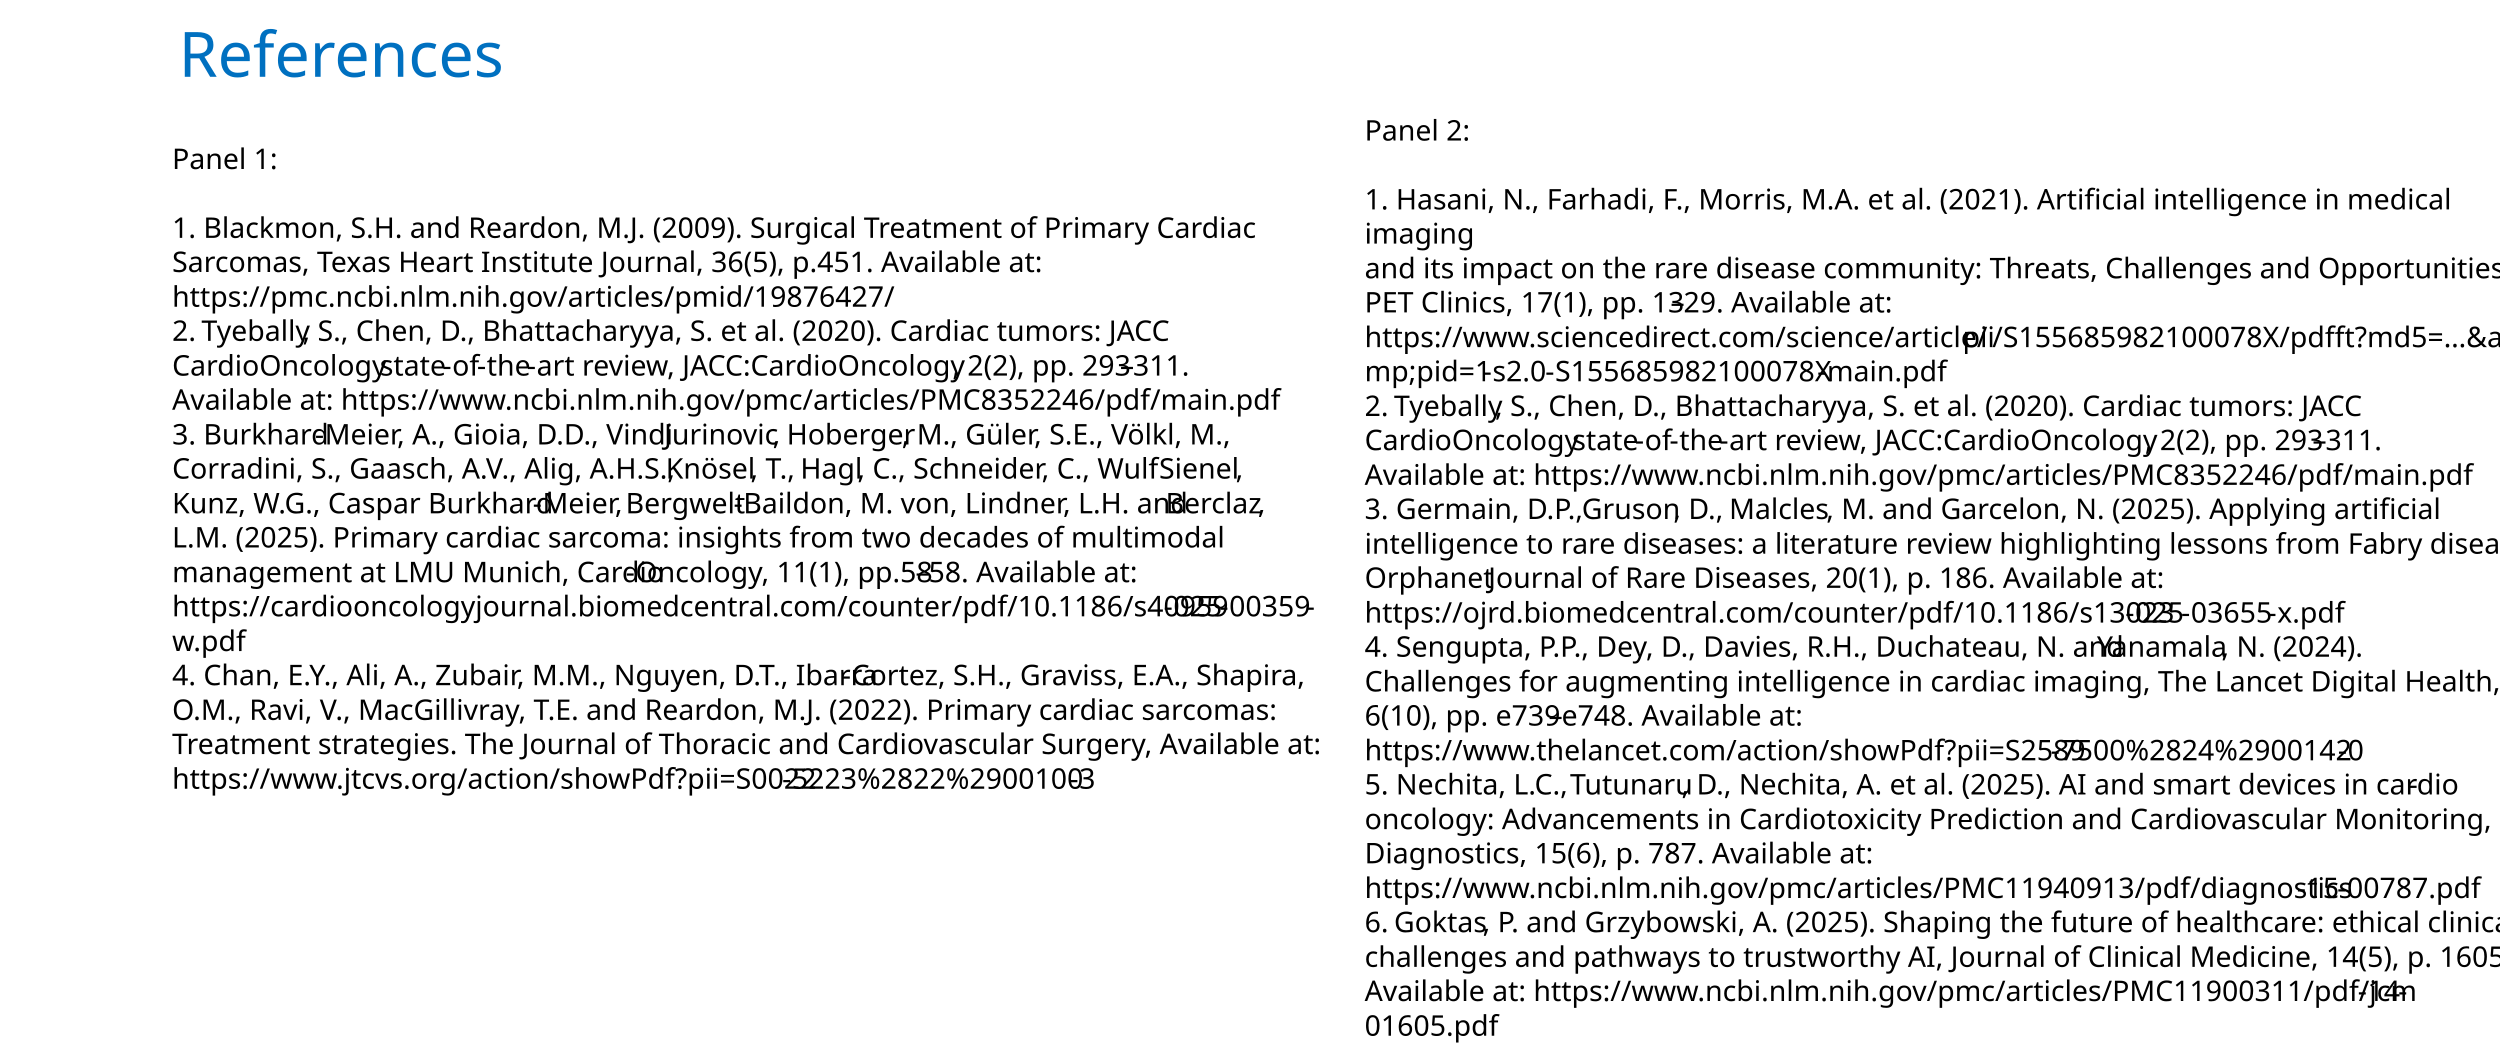
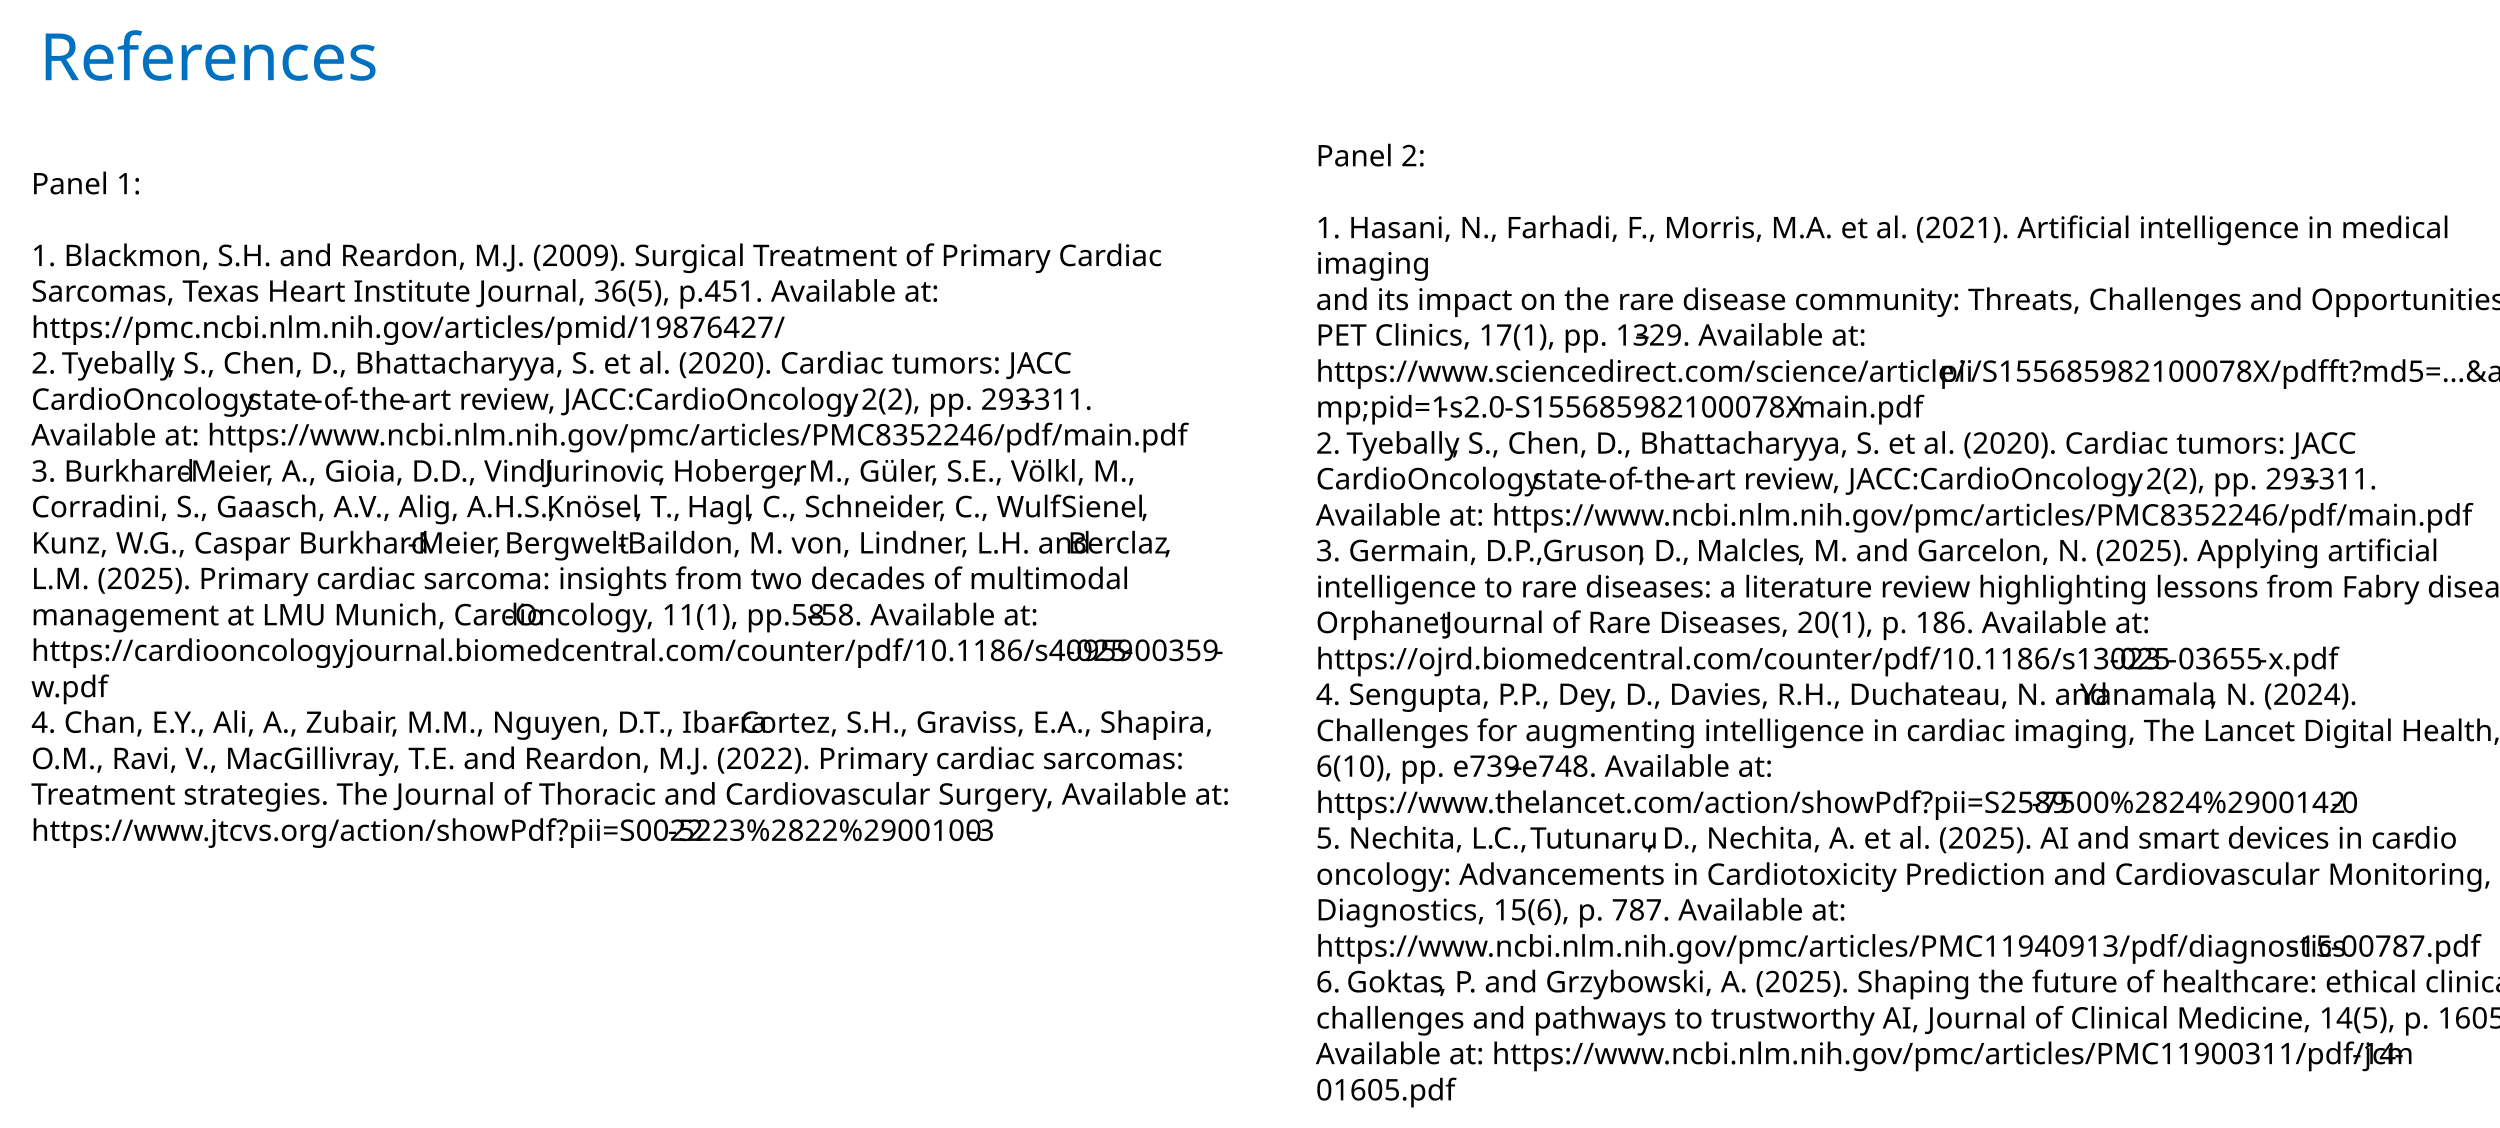
- <svg xmlns="http://www.w3.org/2000/svg" width="4393" height="1866" xml:space="preserve" overflow="hidden">
-   <g transform="translate(131 -210)">
-     <text fill="#0070C0" font-family="Aptos,Aptos_MSFontService,sans-serif" font-weight="400" font-size="110" transform="matrix(1 0 0 1 183.048 345)">References</text>
-     <text font-family="Aptos,Aptos_MSFontService,sans-serif" font-weight="400" font-size="50" transform="matrix(1 0 0 1 171.42 507)">Panel 1:</text>
-     <text font-family="Aptos,Aptos_MSFontService,sans-serif" font-weight="400" font-size="50" transform="matrix(1 0 0 1 171.42 628)">1. Blackmon, S.H. and Reardon, M.J. (2009). Surgical Treatment of Primary Cardiac</text>
-     <text font-family="Aptos,Aptos_MSFontService,sans-serif" font-weight="400" font-size="50" transform="matrix(1 0 0 1 171.42 688)">Sarcomas, Texas Heart Institute Journal, 36(5), p.451. Available at:</text>
-     <text font-family="Aptos,Aptos_MSFontService,sans-serif" font-weight="400" font-size="50" transform="matrix(1 0 0 1 171.42 749)">https://pmc.ncbi.nlm.nih.gov/articles/pmid/19876427/</text>
-     <text font-family="Aptos,Aptos_MSFontService,sans-serif" font-weight="400" font-size="50" transform="matrix(1 0 0 1 171.42 809)">2. </text>
-     <text font-family="Aptos,Aptos_MSFontService,sans-serif" font-weight="400" font-size="50" transform="matrix(1 0 0 1 222.983 809)">Tyebally</text>
-     <text font-family="Aptos,Aptos_MSFontService,sans-serif" font-weight="400" font-size="50" transform="matrix(1 0 0 1 400.587 809)">, S., Chen, D., Bhattacharyya, S. et al. (2020). Cardiac tumors: JACC</text>
-     <text font-family="Aptos,Aptos_MSFontService,sans-serif" font-weight="400" font-size="50" transform="matrix(1 0 0 1 171.42 870)">CardioOncology</text>
-     <text font-family="Aptos,Aptos_MSFontService,sans-serif" font-weight="400" font-size="50" transform="matrix(1 0 0 1 536.368 870)">state</text>
-     <text font-family="Aptos,Aptos_MSFontService,sans-serif" font-weight="400" font-size="50" transform="matrix(1 0 0 1 646.368 870)">-</text>
-     <text font-family="Aptos,Aptos_MSFontService,sans-serif" font-weight="400" font-size="50" transform="matrix(1 0 0 1 663.556 870)">of</text>
-     <text font-family="Aptos,Aptos_MSFontService,sans-serif" font-weight="400" font-size="50" transform="matrix(1 0 0 1 707.097 870)">-</text>
-     <text font-family="Aptos,Aptos_MSFontService,sans-serif" font-weight="400" font-size="50" transform="matrix(1 0 0 1 724.285 870)">the</text>
-     <text font-family="Aptos,Aptos_MSFontService,sans-serif" font-weight="400" font-size="50" transform="matrix(1 0 0 1 794.754 870)">-</text>
-     <text font-family="Aptos,Aptos_MSFontService,sans-serif" font-weight="400" font-size="50" transform="matrix(1 0 0 1 811.941 870)">art review, JACC: </text>
-     <text font-family="Aptos,Aptos_MSFontService,sans-serif" font-weight="400" font-size="50" transform="matrix(1 0 0 1 1187.77 870)">CardioOncology</text>
-     <text font-family="Aptos,Aptos_MSFontService,sans-serif" font-weight="400" font-size="50" transform="matrix(1 0 0 1 1542.41 870)">, 2(2), pp. 293</text>
-     <text font-family="Aptos,Aptos_MSFontService,sans-serif" font-weight="400" font-size="50" transform="matrix(1 0 0 1 1836.89 870)">–</text>
-     <text font-family="Aptos,Aptos_MSFontService,sans-serif" font-weight="400" font-size="50" transform="matrix(1 0 0 1 1859.81 870)">311.</text>
-     <text font-family="Aptos,Aptos_MSFontService,sans-serif" font-weight="400" font-size="50" transform="matrix(1 0 0 1 171.42 930)">Available at: https://www.ncbi.nlm.nih.gov/pmc/articles/PMC8352246/pdf/main.pdf</text>
-     <text font-family="Aptos,Aptos_MSFontService,sans-serif" font-weight="400" font-size="50" transform="matrix(1 0 0 1 171.42 991)">3. Burkhard</text>
-     <text font-family="Aptos,Aptos_MSFontService,sans-serif" font-weight="400" font-size="50" transform="matrix(1 0 0 1 422.358 991)">-</text>
-     <text font-family="Aptos,Aptos_MSFontService,sans-serif" font-weight="400" font-size="50" transform="matrix(1 0 0 1 439.545 991)">Meier, A., Gioia, D.D., Vindi </text>
-     <text font-family="Aptos,Aptos_MSFontService,sans-serif" font-weight="400" font-size="50" transform="matrix(1 0 0 1 1035.95 991)">Jurinovic</text>
-     <text font-family="Aptos,Aptos_MSFontService,sans-serif" font-weight="400" font-size="50" transform="matrix(1 0 0 1 1226.73 991)">, </text>
-     <text font-family="Aptos,Aptos_MSFontService,sans-serif" font-weight="400" font-size="50" transform="matrix(1 0 0 1 1251.37 991)">Hoberger</text>
-     <text font-family="Aptos,Aptos_MSFontService,sans-serif" font-weight="400" font-size="50" transform="matrix(1 0 0 1 1453.61 991)">, M., Güler, S.E., Völkl, M.,</text>
-     <text font-family="Aptos,Aptos_MSFontService,sans-serif" font-weight="400" font-size="50" transform="matrix(1 0 0 1 171.42 1051)">Corradini, S., Gaasch, A.V., Alig, A.H.S., </text>
-     <text font-family="Aptos,Aptos_MSFontService,sans-serif" font-weight="400" font-size="50" transform="matrix(1 0 0 1 1038.82 1051)">Knösel</text>
-     <text font-family="Aptos,Aptos_MSFontService,sans-serif" font-weight="400" font-size="50" transform="matrix(1 0 0 1 1187.77 1051)">, T., </text>
-     <text font-family="Aptos,Aptos_MSFontService,sans-serif" font-weight="400" font-size="50" transform="matrix(1 0 0 1 1275.43 1051)">Hagl</text>
-     <text font-family="Aptos,Aptos_MSFontService,sans-serif" font-weight="400" font-size="50" transform="matrix(1 0 0 1 1375.69 1051)">, C., Schneider, C., Wulf </text>
-     <text font-family="Aptos,Aptos_MSFontService,sans-serif" font-weight="400" font-size="50" transform="matrix(1 0 0 1 1905.64 1051)">Sienel</text>
-     <text font-family="Aptos,Aptos_MSFontService,sans-serif" font-weight="400" font-size="50" transform="matrix(1 0 0 1 2040.27 1051)">,</text>
-     <text font-family="Aptos,Aptos_MSFontService,sans-serif" font-weight="400" font-size="50" transform="matrix(1 0 0 1 171.42 1112)">Kunz, W.G., Caspar Burkhard</text>
-     <text font-family="Aptos,Aptos_MSFontService,sans-serif" font-weight="400" font-size="50" transform="matrix(1 0 0 1 805.066 1112)">-</text>
-     <text font-family="Aptos,Aptos_MSFontService,sans-serif" font-weight="400" font-size="50" transform="matrix(1 0 0 1 822.254 1112)">Meier, </text>
-     <text font-family="Aptos,Aptos_MSFontService,sans-serif" font-weight="400" font-size="50" transform="matrix(1 0 0 1 968.347 1112)">Bergwelt</text>
-     <text font-family="Aptos,Aptos_MSFontService,sans-serif" font-weight="400" font-size="50" transform="matrix(1 0 0 1 1157.98 1112)">-</text>
-     <text font-family="Aptos,Aptos_MSFontService,sans-serif" font-weight="400" font-size="50" transform="matrix(1 0 0 1 1175.17 1112)">Baildon, M. von, Lindner, L.H. and </text>
-     <text font-family="Aptos,Aptos_MSFontService,sans-serif" font-weight="400" font-size="50" transform="matrix(1 0 0 1 1917.1 1112)">Berclaz</text>
-     <text font-family="Aptos,Aptos_MSFontService,sans-serif" font-weight="400" font-size="50" transform="matrix(1 0 0 1 2079.23 1112)">,</text>
-     <text font-family="Aptos,Aptos_MSFontService,sans-serif" font-weight="400" font-size="50" transform="matrix(1 0 0 1 171.42 1172)">L.M. (2025). Primary cardiac sarcoma: insights from two decades of multimodal</text>
-     <text font-family="Aptos,Aptos_MSFontService,sans-serif" font-weight="400" font-size="50" transform="matrix(1 0 0 1 171.42 1233)">management at LMU Munich, Cardio</text>
-     <text font-family="Aptos,Aptos_MSFontService,sans-serif" font-weight="400" font-size="50" transform="matrix(1 0 0 1 968.347 1233)">-</text>
-     <text font-family="Aptos,Aptos_MSFontService,sans-serif" font-weight="400" font-size="50" transform="matrix(1 0 0 1 985.535 1233)">Oncology, 11(1), pp.58</text>
-     <text font-family="Aptos,Aptos_MSFontService,sans-serif" font-weight="400" font-size="50" transform="matrix(1 0 0 1 1477.67 1233)">–</text>
-     <text font-family="Aptos,Aptos_MSFontService,sans-serif" font-weight="400" font-size="50" transform="matrix(1 0 0 1 1500.59 1233)">58. Available at:</text>
-     <text font-family="Aptos,Aptos_MSFontService,sans-serif" font-weight="400" font-size="50" transform="matrix(1 0 0 1 171.42 1293)">https://cardiooncologyjournal.biomedcentral.com/counter/pdf/10.1186/s40959</text>
-     <text font-family="Aptos,Aptos_MSFontService,sans-serif" font-weight="400" font-size="50" transform="matrix(1 0 0 1 1913.66 1293)">-</text>
-     <text font-family="Aptos,Aptos_MSFontService,sans-serif" font-weight="400" font-size="50" transform="matrix(1 0 0 1 1930.85 1293)">025</text>
-     <text font-family="Aptos,Aptos_MSFontService,sans-serif" font-weight="400" font-size="50" transform="matrix(1 0 0 1 2011.63 1293)">-</text>
-     <text font-family="Aptos,Aptos_MSFontService,sans-serif" font-weight="400" font-size="50" transform="matrix(1 0 0 1 2028.82 1293)">00359</text>
-     <text font-family="Aptos,Aptos_MSFontService,sans-serif" font-weight="400" font-size="50" transform="matrix(1 0 0 1 2163.45 1293)">-</text>
-     <text font-family="Aptos,Aptos_MSFontService,sans-serif" font-weight="400" font-size="50" transform="matrix(1 0 0 1 171.42 1354)">w.pdf</text>
-     <text font-family="Aptos,Aptos_MSFontService,sans-serif" font-weight="400" font-size="50" transform="matrix(1 0 0 1 171.42 1414)">4. Chan, E.Y., Ali, A., Zubair, M.M., Nguyen, D.T., Ibarra</text>
-     <text font-family="Aptos,Aptos_MSFontService,sans-serif" font-weight="400" font-size="50" transform="matrix(1 0 0 1 1348.19 1414)">-</text>
-     <text font-family="Aptos,Aptos_MSFontService,sans-serif" font-weight="400" font-size="50" transform="matrix(1 0 0 1 1365.38 1414)">Cortez, S.H., Graviss, E.A., Shapira,</text>
-     <text font-family="Aptos,Aptos_MSFontService,sans-serif" font-weight="400" font-size="50" transform="matrix(1 0 0 1 171.42 1475)">O.M., Ravi, V., MacGillivray, T.E. and Reardon, M.J. (2022). Primary cardiac sarcomas:</text>
-     <text font-family="Aptos,Aptos_MSFontService,sans-serif" font-weight="400" font-size="50" transform="matrix(1 0 0 1 171.42 1535)">Treatment strategies. The Journal of Thoracic and Cardiovascular Surgery, Available at:</text>
-     <text font-family="Aptos,Aptos_MSFontService,sans-serif" font-weight="400" font-size="50" transform="matrix(1 0 0 1 171.42 1596)">https://www.jtcvs.org/action/showPdf?pii=S0022</text>
-     <text font-family="Aptos,Aptos_MSFontService,sans-serif" font-weight="400" font-size="50" transform="matrix(1 0 0 1 1243.35 1596)">-</text>
-     <text font-family="Aptos,Aptos_MSFontService,sans-serif" font-weight="400" font-size="50" transform="matrix(1 0 0 1 1260.53 1596)">5223%2822%2900100</text>
-     <text font-family="Aptos,Aptos_MSFontService,sans-serif" font-weight="400" font-size="50" transform="matrix(1 0 0 1 1748.09 1596)">-</text>
-     <text font-family="Aptos,Aptos_MSFontService,sans-serif" font-weight="400" font-size="50" transform="matrix(1 0 0 1 1765.27 1596)">3</text>
-     <text font-family="Aptos,Aptos_MSFontService,sans-serif" font-weight="400" font-size="50" transform="matrix(1 0 0 1 2266.9 457)">Panel 2:</text>
-     <text font-family="Aptos,Aptos_MSFontService,sans-serif" font-weight="400" font-size="50" transform="matrix(1 0 0 1 2266.9 578)">1. Hasani, N., Farhadi, F., Morris, M.A. et al. (2021). Artificial intelligence in medical </text>
-     <text font-family="Aptos,Aptos_MSFontService,sans-serif" font-weight="400" font-size="50" transform="matrix(1 0 0 1 2266.9 638)">imaging</text>
-     <text font-family="Aptos,Aptos_MSFontService,sans-serif" font-weight="400" font-size="50" transform="matrix(1 0 0 1 2266.9 699)">and its impact on the rare disease community: Threats, Challenges and Opportunities,</text>
-     <text font-family="Aptos,Aptos_MSFontService,sans-serif" font-weight="400" font-size="50" transform="matrix(1 0 0 1 2266.9 759)">PET Clinics, 17(1), pp. 13</text>
-     <text font-family="Aptos,Aptos_MSFontService,sans-serif" font-weight="400" font-size="50" transform="matrix(1 0 0 1 2804.3 759)">–</text>
-     <text font-family="Aptos,Aptos_MSFontService,sans-serif" font-weight="400" font-size="50" transform="matrix(1 0 0 1 2827.22 759)">29. Available at:</text>
-     <text font-family="Aptos,Aptos_MSFontService,sans-serif" font-weight="400" font-size="50" transform="matrix(1 0 0 1 2266.9 820)">https://www.sciencedirect.com/science/article/</text>
-     <text font-family="Aptos,Aptos_MSFontService,sans-serif" font-weight="400" font-size="50" transform="matrix(1 0 0 1 3317.63 820)">pii</text>
-     <text font-family="Aptos,Aptos_MSFontService,sans-serif" font-weight="400" font-size="50" transform="matrix(1 0 0 1 3369.77 820)">/S155685982100078X/pdfft?md5=…&amp;a</text>
-     <text font-family="Aptos,Aptos_MSFontService,sans-serif" font-weight="400" font-size="50" transform="matrix(1 0 0 1 2266.9 880)">mp;pid=1</text>
-     <text font-family="Aptos,Aptos_MSFontService,sans-serif" font-weight="400" font-size="50" transform="matrix(1 0 0 1 2474.3 880)">-</text>
-     <text font-family="Aptos,Aptos_MSFontService,sans-serif" font-weight="400" font-size="50" transform="matrix(1 0 0 1 2491.49 880)">s2.0</text>
-     <text font-family="Aptos,Aptos_MSFontService,sans-serif" font-weight="400" font-size="50" transform="matrix(1 0 0 1 2584.3 880)">-</text>
-     <text font-family="Aptos,Aptos_MSFontService,sans-serif" font-weight="400" font-size="50" transform="matrix(1 0 0 1 2601.49 880)">S155685982100078X</text>
-     <text font-family="Aptos,Aptos_MSFontService,sans-serif" font-weight="400" font-size="50" transform="matrix(1 0 0 1 3062.11 880)">-</text>
-     <text font-family="Aptos,Aptos_MSFontService,sans-serif" font-weight="400" font-size="50" transform="matrix(1 0 0 1 3079.3 880)">main.pdf</text>
-     <text font-family="Aptos,Aptos_MSFontService,sans-serif" font-weight="400" font-size="50" transform="matrix(1 0 0 1 2266.9 941)">2. </text>
-     <text font-family="Aptos,Aptos_MSFontService,sans-serif" font-weight="400" font-size="50" transform="matrix(1 0 0 1 2318.47 941)">Tyebally</text>
-     <text font-family="Aptos,Aptos_MSFontService,sans-serif" font-weight="400" font-size="50" transform="matrix(1 0 0 1 2496.07 941)">, S., Chen, D., Bhattacharyya, S. et al. (2020). Cardiac tumors: JACC</text>
-     <text font-family="Aptos,Aptos_MSFontService,sans-serif" font-weight="400" font-size="50" transform="matrix(1 0 0 1 2266.9 1001)">CardioOncology</text>
-     <text font-family="Aptos,Aptos_MSFontService,sans-serif" font-weight="400" font-size="50" transform="matrix(1 0 0 1 2631.85 1001)">state</text>
-     <text font-family="Aptos,Aptos_MSFontService,sans-serif" font-weight="400" font-size="50" transform="matrix(1 0 0 1 2741.85 1001)">-</text>
-     <text font-family="Aptos,Aptos_MSFontService,sans-serif" font-weight="400" font-size="50" transform="matrix(1 0 0 1 2759.04 1001)">of</text>
-     <text font-family="Aptos,Aptos_MSFontService,sans-serif" font-weight="400" font-size="50" transform="matrix(1 0 0 1 2802.58 1001)">-</text>
-     <text font-family="Aptos,Aptos_MSFontService,sans-serif" font-weight="400" font-size="50" transform="matrix(1 0 0 1 2819.77 1001)">the</text>
-     <text font-family="Aptos,Aptos_MSFontService,sans-serif" font-weight="400" font-size="50" transform="matrix(1 0 0 1 2890.24 1001)">-</text>
-     <text font-family="Aptos,Aptos_MSFontService,sans-serif" font-weight="400" font-size="50" transform="matrix(1 0 0 1 2907.43 1001)">art review, JACC: </text>
-     <text font-family="Aptos,Aptos_MSFontService,sans-serif" font-weight="400" font-size="50" transform="matrix(1 0 0 1 3283.26 1001)">CardioOncology</text>
-     <text font-family="Aptos,Aptos_MSFontService,sans-serif" font-weight="400" font-size="50" transform="matrix(1 0 0 1 3637.89 1001)">, 2(2), pp. 293</text>
-     <text font-family="Aptos,Aptos_MSFontService,sans-serif" font-weight="400" font-size="50" transform="matrix(1 0 0 1 3932.37 1001)">–</text>
-     <text font-family="Aptos,Aptos_MSFontService,sans-serif" font-weight="400" font-size="50" transform="matrix(1 0 0 1 3955.29 1001)">311.</text>
-     <text font-family="Aptos,Aptos_MSFontService,sans-serif" font-weight="400" font-size="50" transform="matrix(1 0 0 1 2266.9 1062)">Available at: https://www.ncbi.nlm.nih.gov/pmc/articles/PMC8352246/pdf/main.pdf</text>
-     <text font-family="Aptos,Aptos_MSFontService,sans-serif" font-weight="400" font-size="50" transform="matrix(1 0 0 1 2266.9 1122)">3. Germain, D.P., </text>
-     <text font-family="Aptos,Aptos_MSFontService,sans-serif" font-weight="400" font-size="50" transform="matrix(1 0 0 1 2648.47 1122)">Gruson</text>
-     <text font-family="Aptos,Aptos_MSFontService,sans-serif" font-weight="400" font-size="50" transform="matrix(1 0 0 1 2809.46 1122)">, D., </text>
-     <text font-family="Aptos,Aptos_MSFontService,sans-serif" font-weight="400" font-size="50" transform="matrix(1 0 0 1 2907.43 1122)">Malcles</text>
-     <text font-family="Aptos,Aptos_MSFontService,sans-serif" font-weight="400" font-size="50" transform="matrix(1 0 0 1 3078.15 1122)">, M. and Garcelon, N. (2025). Applying artificial</text>
-     <text font-family="Aptos,Aptos_MSFontService,sans-serif" font-weight="400" font-size="50" transform="matrix(1 0 0 1 2266.9 1183)">intelligence to rare diseases: a literature review highlighting lessons from Fabry disease,</text>
-     <text font-family="Aptos,Aptos_MSFontService,sans-serif" font-weight="400" font-size="50" transform="matrix(1 0 0 1 2266.9 1243)">Orphanet</text>
-     <text font-family="Aptos,Aptos_MSFontService,sans-serif" font-weight="400" font-size="50" transform="matrix(1 0 0 1 2484.04 1243)">Journal of Rare Diseases, 20(1), p. 186. Available at:</text>
-     <text font-family="Aptos,Aptos_MSFontService,sans-serif" font-weight="400" font-size="50" transform="matrix(1 0 0 1 2266.9 1304)">https://ojrd.biomedcentral.com/counter/pdf/10.1186/s13023</text>
-     <text font-family="Aptos,Aptos_MSFontService,sans-serif" font-weight="400" font-size="50" transform="matrix(1 0 0 1 3603.52 1304)">-</text>
-     <text font-family="Aptos,Aptos_MSFontService,sans-serif" font-weight="400" font-size="50" transform="matrix(1 0 0 1 3620.71 1304)">025</text>
-     <text font-family="Aptos,Aptos_MSFontService,sans-serif" font-weight="400" font-size="50" transform="matrix(1 0 0 1 3701.49 1304)">-</text>
-     <text font-family="Aptos,Aptos_MSFontService,sans-serif" font-weight="400" font-size="50" transform="matrix(1 0 0 1 3718.68 1304)">03655</text>
-     <text font-family="Aptos,Aptos_MSFontService,sans-serif" font-weight="400" font-size="50" transform="matrix(1 0 0 1 3853.31 1304)">-</text>
-     <text font-family="Aptos,Aptos_MSFontService,sans-serif" font-weight="400" font-size="50" transform="matrix(1 0 0 1 3870.5 1304)">x.pdf</text>
-     <text font-family="Aptos,Aptos_MSFontService,sans-serif" font-weight="400" font-size="50" transform="matrix(1 0 0 1 2266.9 1364)">4. Sengupta, P.P., Dey, D., Davies, R.H., Duchateau, N. and </text>
-     <text font-family="Aptos,Aptos_MSFontService,sans-serif" font-weight="400" font-size="50" transform="matrix(1 0 0 1 3553.68 1364)">Yanamala</text>
-     <text font-family="Aptos,Aptos_MSFontService,sans-serif" font-weight="400" font-size="50" transform="matrix(1 0 0 1 3772.53 1364)">, N. (2024).</text>
-     <text font-family="Aptos,Aptos_MSFontService,sans-serif" font-weight="400" font-size="50" transform="matrix(1 0 0 1 2266.9 1425)">Challenges for augmenting intelligence in cardiac imaging, The Lancet Digital Health,</text>
-     <text font-family="Aptos,Aptos_MSFontService,sans-serif" font-weight="400" font-size="50" transform="matrix(1 0 0 1 2266.9 1485)">6(10), pp. e739</text>
-     <text font-family="Aptos,Aptos_MSFontService,sans-serif" font-weight="400" font-size="50" transform="matrix(1 0 0 1 2590.03 1485)">–</text>
-     <text font-family="Aptos,Aptos_MSFontService,sans-serif" font-weight="400" font-size="50" transform="matrix(1 0 0 1 2612.95 1485)">e748. Available at: </text>
-     <text font-family="Aptos,Aptos_MSFontService,sans-serif" font-weight="400" font-size="50" transform="matrix(1 0 0 1 2266.9 1546)">https://www.thelancet.com/action/showPdf?pii=S2589</text>
-     <text font-family="Aptos,Aptos_MSFontService,sans-serif" font-weight="400" font-size="50" transform="matrix(1 0 0 1 3472.32 1546)">-</text>
-     <text font-family="Aptos,Aptos_MSFontService,sans-serif" font-weight="400" font-size="50" transform="matrix(1 0 0 1 3489.51 1546)">7500%2824%2900142</text>
-     <text font-family="Aptos,Aptos_MSFontService,sans-serif" font-weight="400" font-size="50" transform="matrix(1 0 0 1 3977.06 1546)">-</text>
-     <text font-family="Aptos,Aptos_MSFontService,sans-serif" font-weight="400" font-size="50" transform="matrix(1 0 0 1 3994.25 1546)">0</text>
-     <text font-family="Aptos,Aptos_MSFontService,sans-serif" font-weight="400" font-size="50" transform="matrix(1 0 0 1 2266.9 1606)">5. Nechita, L.C., </text>
-     <text font-family="Aptos,Aptos_MSFontService,sans-serif" font-weight="400" font-size="50" transform="matrix(1 0 0 1 2627.84 1606)">Tutunaru</text>
-     <text font-family="Aptos,Aptos_MSFontService,sans-serif" font-weight="400" font-size="50" transform="matrix(1 0 0 1 2823.78 1606)">, D., Nechita, A. et al. (2025). AI and smart devices in cardio</text>
-     <text font-family="Aptos,Aptos_MSFontService,sans-serif" font-weight="400" font-size="50" transform="matrix(1 0 0 1 4101.38 1606)">-</text>
-     <text font-family="Aptos,Aptos_MSFontService,sans-serif" font-weight="400" font-size="50" transform="matrix(1 0 0 1 2266.9 1667)">oncology: Advancements in Cardiotoxicity Prediction and Cardiovascular Monitoring,</text>
-     <text font-family="Aptos,Aptos_MSFontService,sans-serif" font-weight="400" font-size="50" transform="matrix(1 0 0 1 2266.9 1727)">Diagnostics, 15(6), p. 787. Available at:</text>
-     <text font-family="Aptos,Aptos_MSFontService,sans-serif" font-weight="400" font-size="50" transform="matrix(1 0 0 1 2266.9 1788)">https://www.ncbi.nlm.nih.gov/pmc/articles/PMC11940913/pdf/diagnostics</text>
-     <text font-family="Aptos,Aptos_MSFontService,sans-serif" font-weight="400" font-size="50" transform="matrix(1 0 0 1 3904.87 1788)">-</text>
-     <text font-family="Aptos,Aptos_MSFontService,sans-serif" font-weight="400" font-size="50" transform="matrix(1 0 0 1 3922.06 1788)">15</text>
-     <text font-family="Aptos,Aptos_MSFontService,sans-serif" font-weight="400" font-size="50" transform="matrix(1 0 0 1 3975.92 1788)">-</text>
-     <text font-family="Aptos,Aptos_MSFontService,sans-serif" font-weight="400" font-size="50" transform="matrix(1 0 0 1 3993.1 1788)">00787.pdf</text>
-     <text font-family="Aptos,Aptos_MSFontService,sans-serif" font-weight="400" font-size="50" transform="matrix(1 0 0 1 2266.9 1848)">6. </text>
-     <text font-family="Aptos,Aptos_MSFontService,sans-serif" font-weight="400" font-size="50" transform="matrix(1 0 0 1 2318.47 1848)">Goktas</text>
-     <text font-family="Aptos,Aptos_MSFontService,sans-serif" font-weight="400" font-size="50" transform="matrix(1 0 0 1 2474.3 1848)">, P. and Grzybowski, A. (2025). Shaping the future of healthcare: ethical clinical</text>
-     <text font-family="Aptos,Aptos_MSFontService,sans-serif" font-weight="400" font-size="50" transform="matrix(1 0 0 1 2266.9 1909)">challenges and pathways to trustworthy AI, Journal of Clinical Medicine, 14(5), p. 1605.</text>
-     <text font-family="Aptos,Aptos_MSFontService,sans-serif" font-weight="400" font-size="50" transform="matrix(1 0 0 1 2266.9 1969)">Available at: https://www.ncbi.nlm.nih.gov/pmc/articles/PMC11900311/pdf/jcm</text>
-     <text font-family="Aptos,Aptos_MSFontService,sans-serif" font-weight="400" font-size="50" transform="matrix(1 0 0 1 4012.01 1969)">-</text>
-     <text font-family="Aptos,Aptos_MSFontService,sans-serif" font-weight="400" font-size="50" transform="matrix(1 0 0 1 4029.2 1969)">14</text>
-     <text font-family="Aptos,Aptos_MSFontService,sans-serif" font-weight="400" font-size="50" transform="matrix(1 0 0 1 4083.05 1969)">-</text>
-     <text font-family="Aptos,Aptos_MSFontService,sans-serif" font-weight="400" font-size="50" transform="matrix(1 0 0 1 2266.9 2030)">01605.pdf</text>
+ <svg xmlns="http://www.w3.org/2000/svg" width="4210" height="1899" xml:space="preserve" overflow="hidden">
+   <g transform="translate(-85 -180)">
+     <text font-family="Aptos,Aptos_MSFontService,sans-serif" font-weight="400" font-size="50" transform="matrix(1 0 0 1 137.515 507)">Panel 1:</text>
+     <text font-family="Aptos,Aptos_MSFontService,sans-serif" font-weight="400" font-size="50" transform="matrix(1 0 0 1 137.515 628)">1. Blackmon, S.H. and Reardon, M.J. (2009). Surgical Treatment of Primary Cardiac</text>
+     <text font-family="Aptos,Aptos_MSFontService,sans-serif" font-weight="400" font-size="50" transform="matrix(1 0 0 1 137.515 688)">Sarcomas, Texas Heart Institute Journal, 36(5), p.451. Available at:</text>
+     <text font-family="Aptos,Aptos_MSFontService,sans-serif" font-weight="400" font-size="50" transform="matrix(1 0 0 1 137.515 749)">https://pmc.ncbi.nlm.nih.gov/articles/pmid/19876427/</text>
+     <text font-family="Aptos,Aptos_MSFontService,sans-serif" font-weight="400" font-size="50" transform="matrix(1 0 0 1 137.515 809)">2. </text>
+     <text font-family="Aptos,Aptos_MSFontService,sans-serif" font-weight="400" font-size="50" transform="matrix(1 0 0 1 189.078 809)">Tyebally</text>
+     <text font-family="Aptos,Aptos_MSFontService,sans-serif" font-weight="400" font-size="50" transform="matrix(1 0 0 1 366.682 809)">, S., Chen, D., Bhattacharyya, S. et al. (2020). Cardiac tumors: JACC</text>
+     <text font-family="Aptos,Aptos_MSFontService,sans-serif" font-weight="400" font-size="50" transform="matrix(1 0 0 1 137.515 870)">CardioOncology</text>
+     <text font-family="Aptos,Aptos_MSFontService,sans-serif" font-weight="400" font-size="50" transform="matrix(1 0 0 1 502.463 870)">state</text>
+     <text font-family="Aptos,Aptos_MSFontService,sans-serif" font-weight="400" font-size="50" transform="matrix(1 0 0 1 612.463 870)">-</text>
+     <text font-family="Aptos,Aptos_MSFontService,sans-serif" font-weight="400" font-size="50" transform="matrix(1 0 0 1 629.651 870)">of</text>
+     <text font-family="Aptos,Aptos_MSFontService,sans-serif" font-weight="400" font-size="50" transform="matrix(1 0 0 1 673.192 870)">-</text>
+     <text font-family="Aptos,Aptos_MSFontService,sans-serif" font-weight="400" font-size="50" transform="matrix(1 0 0 1 690.38 870)">the</text>
+     <text font-family="Aptos,Aptos_MSFontService,sans-serif" font-weight="400" font-size="50" transform="matrix(1 0 0 1 760.848 870)">-</text>
+     <text font-family="Aptos,Aptos_MSFontService,sans-serif" font-weight="400" font-size="50" transform="matrix(1 0 0 1 778.036 870)">art review, JACC: </text>
+     <text font-family="Aptos,Aptos_MSFontService,sans-serif" font-weight="400" font-size="50" transform="matrix(1 0 0 1 1153.87 870)">CardioOncology</text>
+     <text font-family="Aptos,Aptos_MSFontService,sans-serif" font-weight="400" font-size="50" transform="matrix(1 0 0 1 1508.5 870)">, 2(2), pp. 293</text>
+     <text font-family="Aptos,Aptos_MSFontService,sans-serif" font-weight="400" font-size="50" transform="matrix(1 0 0 1 1802.98 870)">–</text>
+     <text font-family="Aptos,Aptos_MSFontService,sans-serif" font-weight="400" font-size="50" transform="matrix(1 0 0 1 1825.9 870)">311.</text>
+     <text font-family="Aptos,Aptos_MSFontService,sans-serif" font-weight="400" font-size="50" transform="matrix(1 0 0 1 137.515 930)">Available at: https://www.ncbi.nlm.nih.gov/pmc/articles/PMC8352246/pdf/main.pdf</text>
+     <text font-family="Aptos,Aptos_MSFontService,sans-serif" font-weight="400" font-size="50" transform="matrix(1 0 0 1 137.515 991)">3. Burkhard</text>
+     <text font-family="Aptos,Aptos_MSFontService,sans-serif" font-weight="400" font-size="50" transform="matrix(1 0 0 1 388.453 991)">-</text>
+     <text font-family="Aptos,Aptos_MSFontService,sans-serif" font-weight="400" font-size="50" transform="matrix(1 0 0 1 405.64 991)">Meier, A., Gioia, D.D., Vindi </text>
+     <text font-family="Aptos,Aptos_MSFontService,sans-serif" font-weight="400" font-size="50" transform="matrix(1 0 0 1 1002.05 991)">Jurinovic</text>
+     <text font-family="Aptos,Aptos_MSFontService,sans-serif" font-weight="400" font-size="50" transform="matrix(1 0 0 1 1192.83 991)">, </text>
+     <text font-family="Aptos,Aptos_MSFontService,sans-serif" font-weight="400" font-size="50" transform="matrix(1 0 0 1 1217.46 991)">Hoberger</text>
+     <text font-family="Aptos,Aptos_MSFontService,sans-serif" font-weight="400" font-size="50" transform="matrix(1 0 0 1 1419.7 991)">, M., Güler, S.E., Völkl, M.,</text>
+     <text font-family="Aptos,Aptos_MSFontService,sans-serif" font-weight="400" font-size="50" transform="matrix(1 0 0 1 137.515 1051)">Corradini, S., Gaasch, A.V., Alig, A.H.S., </text>
+     <text font-family="Aptos,Aptos_MSFontService,sans-serif" font-weight="400" font-size="50" transform="matrix(1 0 0 1 1004.91 1051)">Knösel</text>
+     <text font-family="Aptos,Aptos_MSFontService,sans-serif" font-weight="400" font-size="50" transform="matrix(1 0 0 1 1153.87 1051)">, T., </text>
+     <text font-family="Aptos,Aptos_MSFontService,sans-serif" font-weight="400" font-size="50" transform="matrix(1 0 0 1 1241.53 1051)">Hagl</text>
+     <text font-family="Aptos,Aptos_MSFontService,sans-serif" font-weight="400" font-size="50" transform="matrix(1 0 0 1 1341.79 1051)">, C., Schneider, C., Wulf </text>
+     <text font-family="Aptos,Aptos_MSFontService,sans-serif" font-weight="400" font-size="50" transform="matrix(1 0 0 1 1871.73 1051)">Sienel</text>
+     <text font-family="Aptos,Aptos_MSFontService,sans-serif" font-weight="400" font-size="50" transform="matrix(1 0 0 1 2006.37 1051)">,</text>
+     <text font-family="Aptos,Aptos_MSFontService,sans-serif" font-weight="400" font-size="50" transform="matrix(1 0 0 1 137.515 1112)">Kunz, W.G., Caspar Burkhard</text>
+     <text font-family="Aptos,Aptos_MSFontService,sans-serif" font-weight="400" font-size="50" transform="matrix(1 0 0 1 771.161 1112)">-</text>
+     <text font-family="Aptos,Aptos_MSFontService,sans-serif" font-weight="400" font-size="50" transform="matrix(1 0 0 1 788.348 1112)">Meier, </text>
+     <text font-family="Aptos,Aptos_MSFontService,sans-serif" font-weight="400" font-size="50" transform="matrix(1 0 0 1 934.442 1112)">Bergwelt</text>
+     <text font-family="Aptos,Aptos_MSFontService,sans-serif" font-weight="400" font-size="50" transform="matrix(1 0 0 1 1124.08 1112)">-</text>
+     <text font-family="Aptos,Aptos_MSFontService,sans-serif" font-weight="400" font-size="50" transform="matrix(1 0 0 1 1141.27 1112)">Baildon, M. von, Lindner, L.H. and </text>
+     <text font-family="Aptos,Aptos_MSFontService,sans-serif" font-weight="400" font-size="50" transform="matrix(1 0 0 1 1883.19 1112)">Berclaz</text>
+     <text font-family="Aptos,Aptos_MSFontService,sans-serif" font-weight="400" font-size="50" transform="matrix(1 0 0 1 2045.33 1112)">,</text>
+     <text font-family="Aptos,Aptos_MSFontService,sans-serif" font-weight="400" font-size="50" transform="matrix(1 0 0 1 137.515 1172)">L.M. (2025). Primary cardiac sarcoma: insights from two decades of multimodal</text>
+     <text font-family="Aptos,Aptos_MSFontService,sans-serif" font-weight="400" font-size="50" transform="matrix(1 0 0 1 137.515 1233)">management at LMU Munich, Cardio</text>
+     <text font-family="Aptos,Aptos_MSFontService,sans-serif" font-weight="400" font-size="50" transform="matrix(1 0 0 1 934.442 1233)">-</text>
+     <text font-family="Aptos,Aptos_MSFontService,sans-serif" font-weight="400" font-size="50" transform="matrix(1 0 0 1 951.63 1233)">Oncology, 11(1), pp.58</text>
+     <text font-family="Aptos,Aptos_MSFontService,sans-serif" font-weight="400" font-size="50" transform="matrix(1 0 0 1 1443.77 1233)">–</text>
+     <text font-family="Aptos,Aptos_MSFontService,sans-serif" font-weight="400" font-size="50" transform="matrix(1 0 0 1 1466.68 1233)">58. Available at:</text>
+     <text font-family="Aptos,Aptos_MSFontService,sans-serif" font-weight="400" font-size="50" transform="matrix(1 0 0 1 137.515 1293)">https://cardiooncologyjournal.biomedcentral.com/counter/pdf/10.1186/s40959</text>
+     <text font-family="Aptos,Aptos_MSFontService,sans-serif" font-weight="400" font-size="50" transform="matrix(1 0 0 1 1879.75 1293)">-</text>
+     <text font-family="Aptos,Aptos_MSFontService,sans-serif" font-weight="400" font-size="50" transform="matrix(1 0 0 1 1896.94 1293)">025</text>
+     <text font-family="Aptos,Aptos_MSFontService,sans-serif" font-weight="400" font-size="50" transform="matrix(1 0 0 1 1977.72 1293)">-</text>
+     <text font-family="Aptos,Aptos_MSFontService,sans-serif" font-weight="400" font-size="50" transform="matrix(1 0 0 1 1994.91 1293)">00359</text>
+     <text font-family="Aptos,Aptos_MSFontService,sans-serif" font-weight="400" font-size="50" transform="matrix(1 0 0 1 2129.55 1293)">-</text>
+     <text font-family="Aptos,Aptos_MSFontService,sans-serif" font-weight="400" font-size="50" transform="matrix(1 0 0 1 137.515 1354)">w.pdf</text>
+     <text font-family="Aptos,Aptos_MSFontService,sans-serif" font-weight="400" font-size="50" transform="matrix(1 0 0 1 137.515 1414)">4. Chan, E.Y., Ali, A., Zubair, M.M., Nguyen, D.T., Ibarra</text>
+     <text font-family="Aptos,Aptos_MSFontService,sans-serif" font-weight="400" font-size="50" transform="matrix(1 0 0 1 1314.29 1414)">-</text>
+     <text font-family="Aptos,Aptos_MSFontService,sans-serif" font-weight="400" font-size="50" transform="matrix(1 0 0 1 1331.47 1414)">Cortez, S.H., Graviss, E.A., Shapira,</text>
+     <text font-family="Aptos,Aptos_MSFontService,sans-serif" font-weight="400" font-size="50" transform="matrix(1 0 0 1 137.515 1475)">O.M., Ravi, V., MacGillivray, T.E. and Reardon, M.J. (2022). Primary cardiac sarcomas:</text>
+     <text font-family="Aptos,Aptos_MSFontService,sans-serif" font-weight="400" font-size="50" transform="matrix(1 0 0 1 137.515 1535)">Treatment strategies. The Journal of Thoracic and Cardiovascular Surgery, Available at:</text>
+     <text font-family="Aptos,Aptos_MSFontService,sans-serif" font-weight="400" font-size="50" transform="matrix(1 0 0 1 137.515 1596)">https://www.jtcvs.org/action/showPdf?pii=S0022</text>
+     <text font-family="Aptos,Aptos_MSFontService,sans-serif" font-weight="400" font-size="50" transform="matrix(1 0 0 1 1209.44 1596)">-</text>
+     <text font-family="Aptos,Aptos_MSFontService,sans-serif" font-weight="400" font-size="50" transform="matrix(1 0 0 1 1226.63 1596)">5223%2822%2900100</text>
+     <text font-family="Aptos,Aptos_MSFontService,sans-serif" font-weight="400" font-size="50" transform="matrix(1 0 0 1 1714.18 1596)">-</text>
+     <text font-family="Aptos,Aptos_MSFontService,sans-serif" font-weight="400" font-size="50" transform="matrix(1 0 0 1 1731.37 1596)">3</text>
+     <text font-family="Aptos,Aptos_MSFontService,sans-serif" font-weight="400" font-size="50" transform="matrix(1 0 0 1 2300.81 460)">Panel 2:</text>
+     <text font-family="Aptos,Aptos_MSFontService,sans-serif" font-weight="400" font-size="50" transform="matrix(1 0 0 1 2300.81 581)">1. Hasani, N., Farhadi, F., Morris, M.A. et al. (2021). Artificial intelligence in medical </text>
+     <text font-family="Aptos,Aptos_MSFontService,sans-serif" font-weight="400" font-size="50" transform="matrix(1 0 0 1 2300.81 641)">imaging</text>
+     <text font-family="Aptos,Aptos_MSFontService,sans-serif" font-weight="400" font-size="50" transform="matrix(1 0 0 1 2300.81 702)">and its impact on the rare disease community: Threats, Challenges and Opportunities,</text>
+     <text font-family="Aptos,Aptos_MSFontService,sans-serif" font-weight="400" font-size="50" transform="matrix(1 0 0 1 2300.81 762)">PET Clinics, 17(1), pp. 13</text>
+     <text font-family="Aptos,Aptos_MSFontService,sans-serif" font-weight="400" font-size="50" transform="matrix(1 0 0 1 2838.2 762)">–</text>
+     <text font-family="Aptos,Aptos_MSFontService,sans-serif" font-weight="400" font-size="50" transform="matrix(1 0 0 1 2861.12 762)">29. Available at:</text>
+     <text font-family="Aptos,Aptos_MSFontService,sans-serif" font-weight="400" font-size="50" transform="matrix(1 0 0 1 2300.81 823)">https://www.sciencedirect.com/science/article/</text>
+     <text font-family="Aptos,Aptos_MSFontService,sans-serif" font-weight="400" font-size="50" transform="matrix(1 0 0 1 3351.54 823)">pii</text>
+     <text font-family="Aptos,Aptos_MSFontService,sans-serif" font-weight="400" font-size="50" transform="matrix(1 0 0 1 3403.67 823)">/S155685982100078X/pdfft?md5=…&amp;a</text>
+     <text font-family="Aptos,Aptos_MSFontService,sans-serif" font-weight="400" font-size="50" transform="matrix(1 0 0 1 2300.81 883)">mp;pid=1</text>
+     <text font-family="Aptos,Aptos_MSFontService,sans-serif" font-weight="400" font-size="50" transform="matrix(1 0 0 1 2508.2 883)">-</text>
+     <text font-family="Aptos,Aptos_MSFontService,sans-serif" font-weight="400" font-size="50" transform="matrix(1 0 0 1 2525.39 883)">s2.0</text>
+     <text font-family="Aptos,Aptos_MSFontService,sans-serif" font-weight="400" font-size="50" transform="matrix(1 0 0 1 2618.2 883)">-</text>
+     <text font-family="Aptos,Aptos_MSFontService,sans-serif" font-weight="400" font-size="50" transform="matrix(1 0 0 1 2635.39 883)">S155685982100078X</text>
+     <text font-family="Aptos,Aptos_MSFontService,sans-serif" font-weight="400" font-size="50" transform="matrix(1 0 0 1 3096.02 883)">-</text>
+     <text font-family="Aptos,Aptos_MSFontService,sans-serif" font-weight="400" font-size="50" transform="matrix(1 0 0 1 3113.2 883)">main.pdf</text>
+     <text font-family="Aptos,Aptos_MSFontService,sans-serif" font-weight="400" font-size="50" transform="matrix(1 0 0 1 2300.81 944)">2. </text>
+     <text font-family="Aptos,Aptos_MSFontService,sans-serif" font-weight="400" font-size="50" transform="matrix(1 0 0 1 2352.37 944)">Tyebally</text>
+     <text font-family="Aptos,Aptos_MSFontService,sans-serif" font-weight="400" font-size="50" transform="matrix(1 0 0 1 2529.98 944)">, S., Chen, D., Bhattacharyya, S. et al. (2020). Cardiac tumors: JACC</text>
+     <text font-family="Aptos,Aptos_MSFontService,sans-serif" font-weight="400" font-size="50" transform="matrix(1 0 0 1 2300.81 1004)">CardioOncology</text>
+     <text font-family="Aptos,Aptos_MSFontService,sans-serif" font-weight="400" font-size="50" transform="matrix(1 0 0 1 2665.76 1004)">state</text>
+     <text font-family="Aptos,Aptos_MSFontService,sans-serif" font-weight="400" font-size="50" transform="matrix(1 0 0 1 2775.76 1004)">-</text>
+     <text font-family="Aptos,Aptos_MSFontService,sans-serif" font-weight="400" font-size="50" transform="matrix(1 0 0 1 2792.94 1004)">of</text>
+     <text font-family="Aptos,Aptos_MSFontService,sans-serif" font-weight="400" font-size="50" transform="matrix(1 0 0 1 2836.49 1004)">-</text>
+     <text font-family="Aptos,Aptos_MSFontService,sans-serif" font-weight="400" font-size="50" transform="matrix(1 0 0 1 2853.67 1004)">the</text>
+     <text font-family="Aptos,Aptos_MSFontService,sans-serif" font-weight="400" font-size="50" transform="matrix(1 0 0 1 2924.14 1004)">-</text>
+     <text font-family="Aptos,Aptos_MSFontService,sans-serif" font-weight="400" font-size="50" transform="matrix(1 0 0 1 2941.33 1004)">art review, JACC: </text>
+     <text font-family="Aptos,Aptos_MSFontService,sans-serif" font-weight="400" font-size="50" transform="matrix(1 0 0 1 3317.16 1004)">CardioOncology</text>
+     <text font-family="Aptos,Aptos_MSFontService,sans-serif" font-weight="400" font-size="50" transform="matrix(1 0 0 1 3671.8 1004)">, 2(2), pp. 293</text>
+     <text font-family="Aptos,Aptos_MSFontService,sans-serif" font-weight="400" font-size="50" transform="matrix(1 0 0 1 3966.28 1004)">–</text>
+     <text font-family="Aptos,Aptos_MSFontService,sans-serif" font-weight="400" font-size="50" transform="matrix(1 0 0 1 3989.19 1004)">311.</text>
+     <text font-family="Aptos,Aptos_MSFontService,sans-serif" font-weight="400" font-size="50" transform="matrix(1 0 0 1 2300.81 1065)">Available at: https://www.ncbi.nlm.nih.gov/pmc/articles/PMC8352246/pdf/main.pdf</text>
+     <text font-family="Aptos,Aptos_MSFontService,sans-serif" font-weight="400" font-size="50" transform="matrix(1 0 0 1 2300.81 1125)">3. Germain, D.P., </text>
+     <text font-family="Aptos,Aptos_MSFontService,sans-serif" font-weight="400" font-size="50" transform="matrix(1 0 0 1 2682.37 1125)">Gruson</text>
+     <text font-family="Aptos,Aptos_MSFontService,sans-serif" font-weight="400" font-size="50" transform="matrix(1 0 0 1 2843.36 1125)">, D., </text>
+     <text font-family="Aptos,Aptos_MSFontService,sans-serif" font-weight="400" font-size="50" transform="matrix(1 0 0 1 2941.33 1125)">Malcles</text>
+     <text font-family="Aptos,Aptos_MSFontService,sans-serif" font-weight="400" font-size="50" transform="matrix(1 0 0 1 3112.06 1125)">, M. and Garcelon, N. (2025). Applying artificial</text>
+     <text font-family="Aptos,Aptos_MSFontService,sans-serif" font-weight="400" font-size="50" transform="matrix(1 0 0 1 2300.81 1186)">intelligence to rare diseases: a literature review highlighting lessons from Fabry disease,</text>
+     <text font-family="Aptos,Aptos_MSFontService,sans-serif" font-weight="400" font-size="50" transform="matrix(1 0 0 1 2300.81 1246)">Orphanet</text>
+     <text font-family="Aptos,Aptos_MSFontService,sans-serif" font-weight="400" font-size="50" transform="matrix(1 0 0 1 2517.94 1246)">Journal of Rare Diseases, 20(1), p. 186. Available at:</text>
+     <text font-family="Aptos,Aptos_MSFontService,sans-serif" font-weight="400" font-size="50" transform="matrix(1 0 0 1 2300.81 1307)">https://ojrd.biomedcentral.com/counter/pdf/10.1186/s13023</text>
+     <text font-family="Aptos,Aptos_MSFontService,sans-serif" font-weight="400" font-size="50" transform="matrix(1 0 0 1 3637.42 1307)">-</text>
+     <text font-family="Aptos,Aptos_MSFontService,sans-serif" font-weight="400" font-size="50" transform="matrix(1 0 0 1 3654.61 1307)">025</text>
+     <text font-family="Aptos,Aptos_MSFontService,sans-serif" font-weight="400" font-size="50" transform="matrix(1 0 0 1 3735.39 1307)">-</text>
+     <text font-family="Aptos,Aptos_MSFontService,sans-serif" font-weight="400" font-size="50" transform="matrix(1 0 0 1 3752.58 1307)">03655</text>
+     <text font-family="Aptos,Aptos_MSFontService,sans-serif" font-weight="400" font-size="50" transform="matrix(1 0 0 1 3887.21 1307)">-</text>
+     <text font-family="Aptos,Aptos_MSFontService,sans-serif" font-weight="400" font-size="50" transform="matrix(1 0 0 1 3904.4 1307)">x.pdf</text>
+     <text font-family="Aptos,Aptos_MSFontService,sans-serif" font-weight="400" font-size="50" transform="matrix(1 0 0 1 2300.81 1367)">4. Sengupta, P.P., Dey, D., Davies, R.H., Duchateau, N. and </text>
+     <text font-family="Aptos,Aptos_MSFontService,sans-serif" font-weight="400" font-size="50" transform="matrix(1 0 0 1 3587.58 1367)">Yanamala</text>
+     <text font-family="Aptos,Aptos_MSFontService,sans-serif" font-weight="400" font-size="50" transform="matrix(1 0 0 1 3806.43 1367)">, N. (2024).</text>
+     <text font-family="Aptos,Aptos_MSFontService,sans-serif" font-weight="400" font-size="50" transform="matrix(1 0 0 1 2300.81 1428)">Challenges for augmenting intelligence in cardiac imaging, The Lancet Digital Health,</text>
+     <text font-family="Aptos,Aptos_MSFontService,sans-serif" font-weight="400" font-size="50" transform="matrix(1 0 0 1 2300.81 1488)">6(10), pp. e739</text>
+     <text font-family="Aptos,Aptos_MSFontService,sans-serif" font-weight="400" font-size="50" transform="matrix(1 0 0 1 2623.93 1488)">–</text>
+     <text font-family="Aptos,Aptos_MSFontService,sans-serif" font-weight="400" font-size="50" transform="matrix(1 0 0 1 2646.85 1488)">e748. Available at: </text>
+     <text font-family="Aptos,Aptos_MSFontService,sans-serif" font-weight="400" font-size="50" transform="matrix(1 0 0 1 2300.81 1549)">https://www.thelancet.com/action/showPdf?pii=S2589</text>
+     <text font-family="Aptos,Aptos_MSFontService,sans-serif" font-weight="400" font-size="50" transform="matrix(1 0 0 1 3506.23 1549)">-</text>
+     <text font-family="Aptos,Aptos_MSFontService,sans-serif" font-weight="400" font-size="50" transform="matrix(1 0 0 1 3523.41 1549)">7500%2824%2900142</text>
+     <text font-family="Aptos,Aptos_MSFontService,sans-serif" font-weight="400" font-size="50" transform="matrix(1 0 0 1 4010.96 1549)">-</text>
+     <text font-family="Aptos,Aptos_MSFontService,sans-serif" font-weight="400" font-size="50" transform="matrix(1 0 0 1 4028.15 1549)">0</text>
+     <text font-family="Aptos,Aptos_MSFontService,sans-serif" font-weight="400" font-size="50" transform="matrix(1 0 0 1 2300.81 1609)">5. Nechita, L.C., </text>
+     <text font-family="Aptos,Aptos_MSFontService,sans-serif" font-weight="400" font-size="50" transform="matrix(1 0 0 1 2661.75 1609)">Tutunaru</text>
+     <text font-family="Aptos,Aptos_MSFontService,sans-serif" font-weight="400" font-size="50" transform="matrix(1 0 0 1 2857.68 1609)">, D., Nechita, A. et al. (2025). AI and smart devices in cardio</text>
+     <text font-family="Aptos,Aptos_MSFontService,sans-serif" font-weight="400" font-size="50" transform="matrix(1 0 0 1 4135.29 1609)">-</text>
+     <text font-family="Aptos,Aptos_MSFontService,sans-serif" font-weight="400" font-size="50" transform="matrix(1 0 0 1 2300.81 1670)">oncology: Advancements in Cardiotoxicity Prediction and Cardiovascular Monitoring,</text>
+     <text font-family="Aptos,Aptos_MSFontService,sans-serif" font-weight="400" font-size="50" transform="matrix(1 0 0 1 2300.81 1730)">Diagnostics, 15(6), p. 787. Available at:</text>
+     <text font-family="Aptos,Aptos_MSFontService,sans-serif" font-weight="400" font-size="50" transform="matrix(1 0 0 1 2300.81 1791)">https://www.ncbi.nlm.nih.gov/pmc/articles/PMC11940913/pdf/diagnostics</text>
+     <text font-family="Aptos,Aptos_MSFontService,sans-serif" font-weight="400" font-size="50" transform="matrix(1 0 0 1 3938.78 1791)">-</text>
+     <text font-family="Aptos,Aptos_MSFontService,sans-serif" font-weight="400" font-size="50" transform="matrix(1 0 0 1 3955.96 1791)">15</text>
+     <text font-family="Aptos,Aptos_MSFontService,sans-serif" font-weight="400" font-size="50" transform="matrix(1 0 0 1 4009.82 1791)">-</text>
+     <text font-family="Aptos,Aptos_MSFontService,sans-serif" font-weight="400" font-size="50" transform="matrix(1 0 0 1 4027.01 1791)">00787.pdf</text>
+     <text font-family="Aptos,Aptos_MSFontService,sans-serif" font-weight="400" font-size="50" transform="matrix(1 0 0 1 2300.81 1851)">6. </text>
+     <text font-family="Aptos,Aptos_MSFontService,sans-serif" font-weight="400" font-size="50" transform="matrix(1 0 0 1 2352.37 1851)">Goktas</text>
+     <text font-family="Aptos,Aptos_MSFontService,sans-serif" font-weight="400" font-size="50" transform="matrix(1 0 0 1 2508.2 1851)">, P. and Grzybowski, A. (2025). Shaping the future of healthcare: ethical clinical</text>
+     <text font-family="Aptos,Aptos_MSFontService,sans-serif" font-weight="400" font-size="50" transform="matrix(1 0 0 1 2300.81 1912)">challenges and pathways to trustworthy AI, Journal of Clinical Medicine, 14(5), p. 1605.</text>
+     <text font-family="Aptos,Aptos_MSFontService,sans-serif" font-weight="400" font-size="50" transform="matrix(1 0 0 1 2300.81 1972)">Available at: https://www.ncbi.nlm.nih.gov/pmc/articles/PMC11900311/pdf/jcm</text>
+     <text font-family="Aptos,Aptos_MSFontService,sans-serif" font-weight="400" font-size="50" transform="matrix(1 0 0 1 4045.91 1972)">-</text>
+     <text font-family="Aptos,Aptos_MSFontService,sans-serif" font-weight="400" font-size="50" transform="matrix(1 0 0 1 4063.1 1972)">14</text>
+     <text font-family="Aptos,Aptos_MSFontService,sans-serif" font-weight="400" font-size="50" transform="matrix(1 0 0 1 4116.95 1972)">-</text>
+     <text font-family="Aptos,Aptos_MSFontService,sans-serif" font-weight="400" font-size="50" transform="matrix(1 0 0 1 2300.81 2033)">01605.pdf</text>
+     <text fill="#0070C0" font-family="Aptos,Aptos_MSFontService,sans-serif" font-weight="400" font-size="110" transform="matrix(1 0 0 1 151.288 315)">References</text>
  </g>
</svg>
